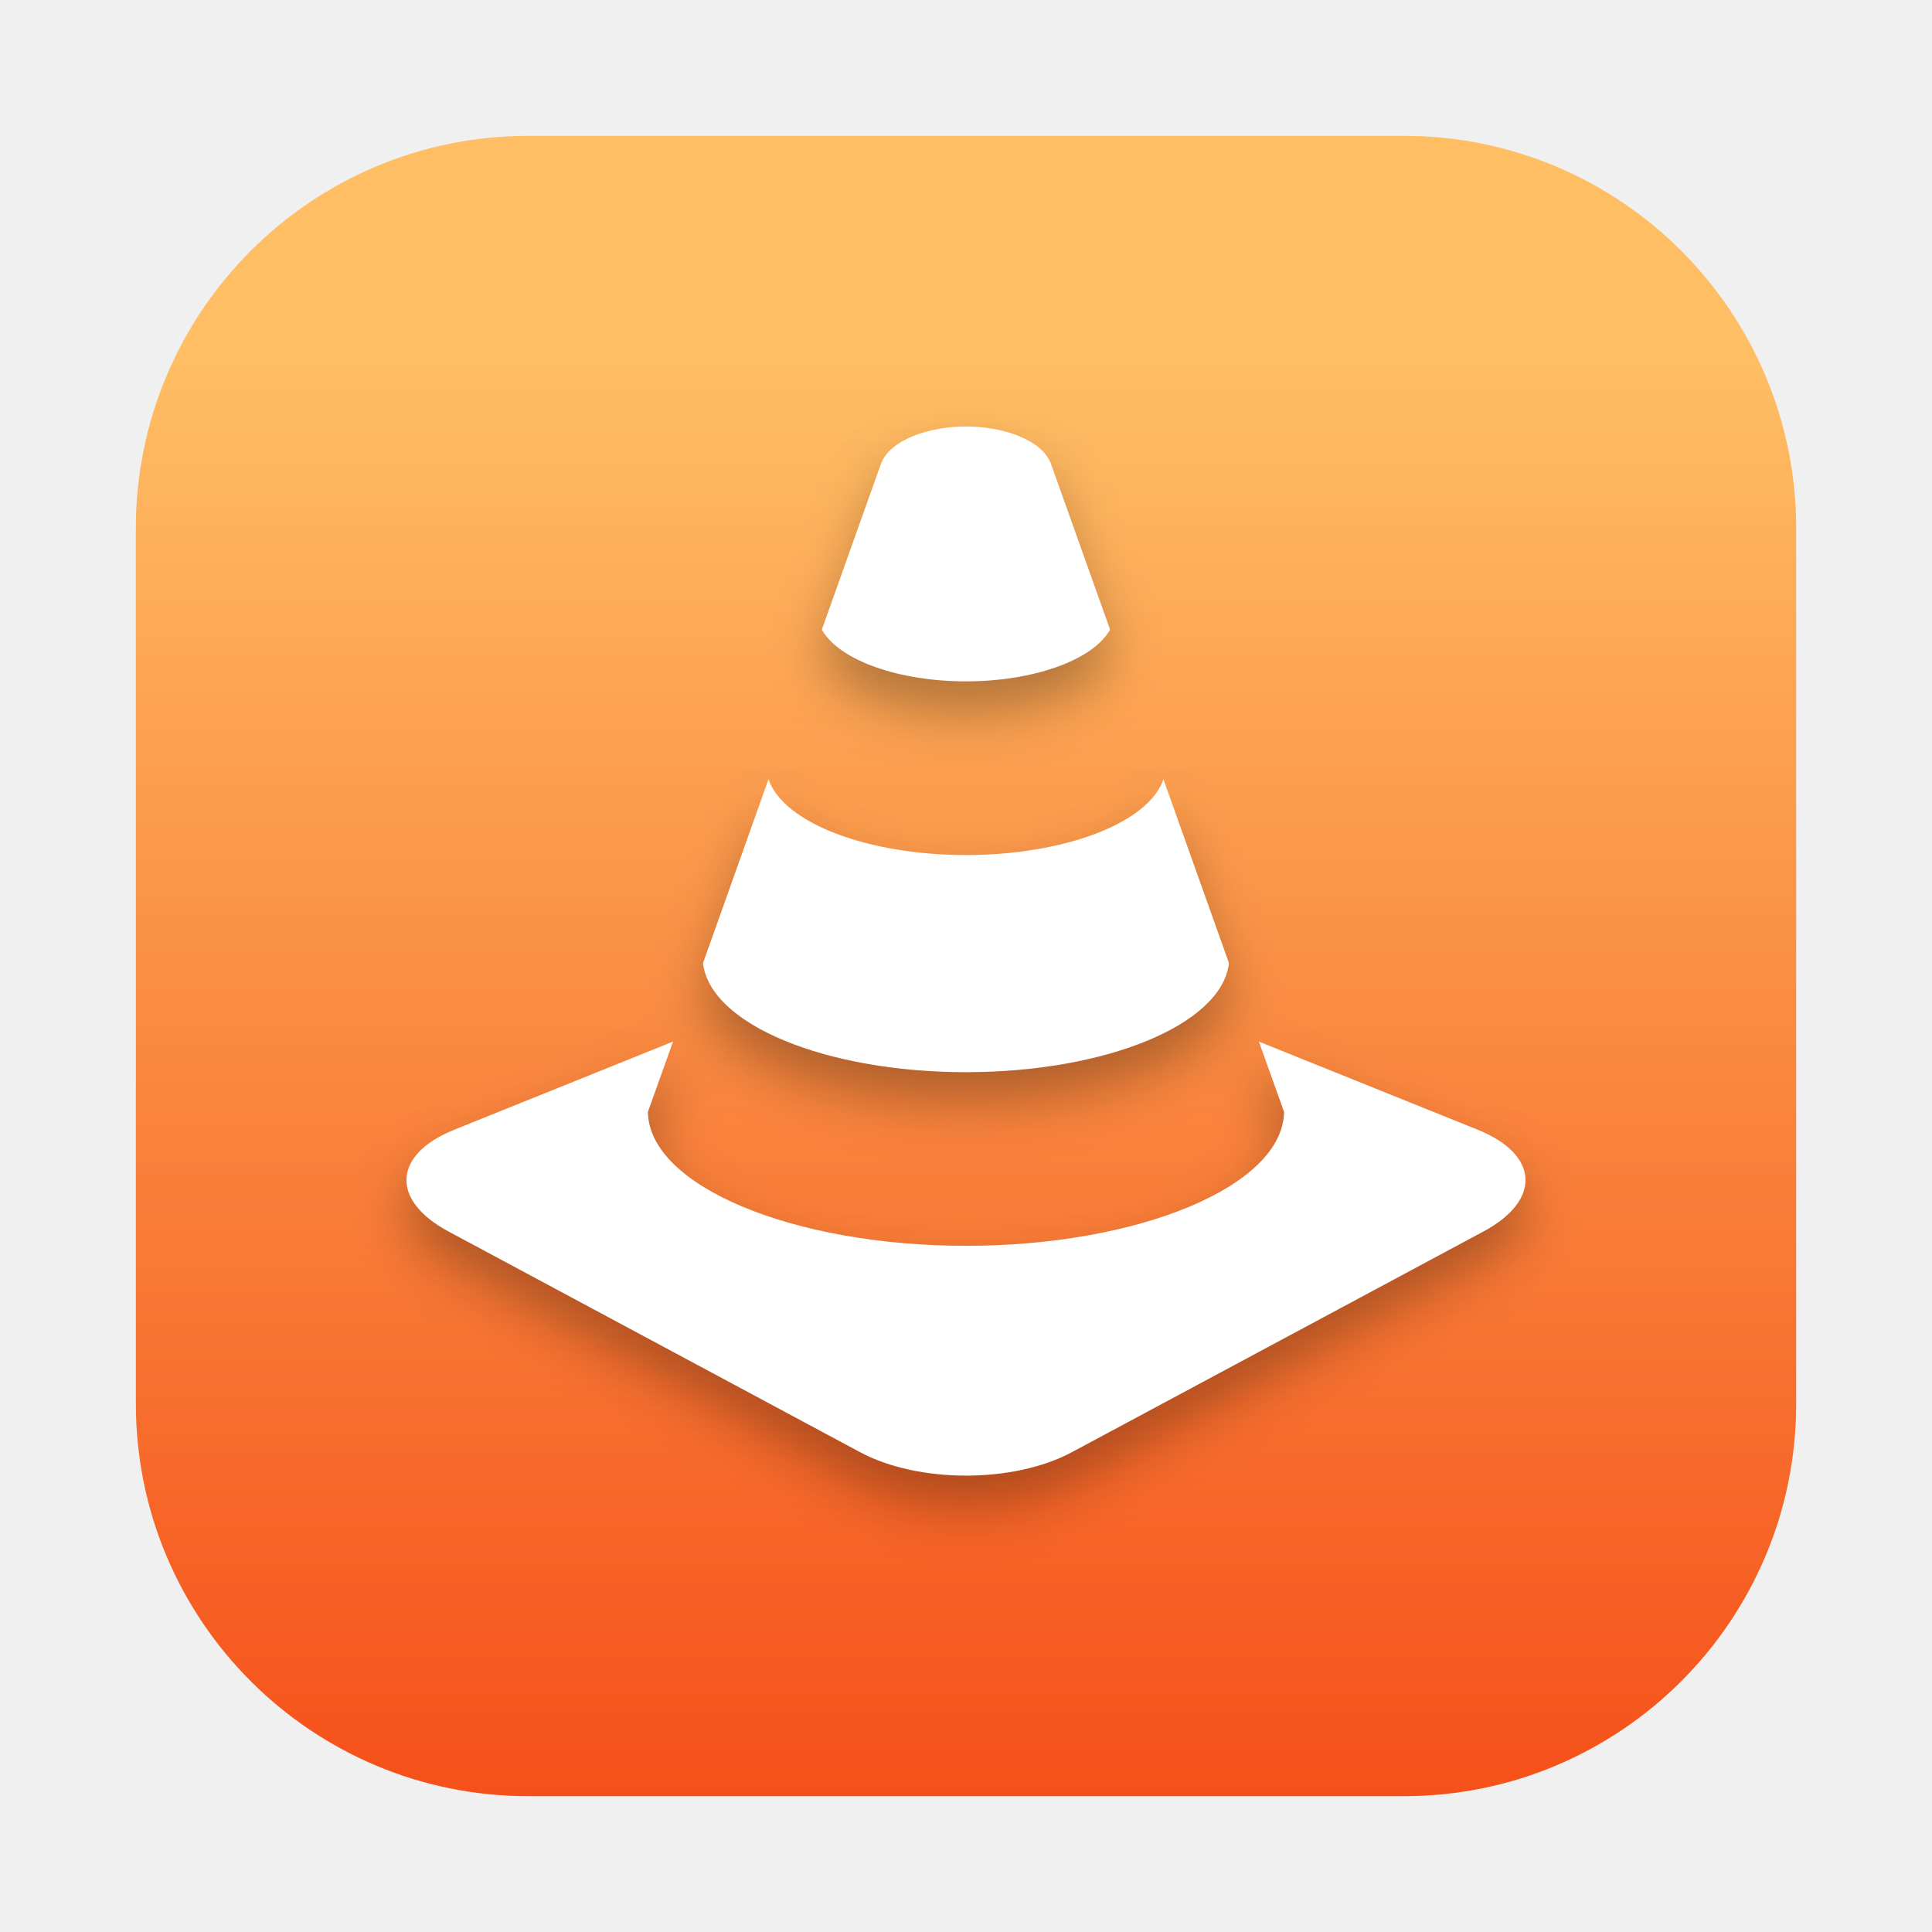
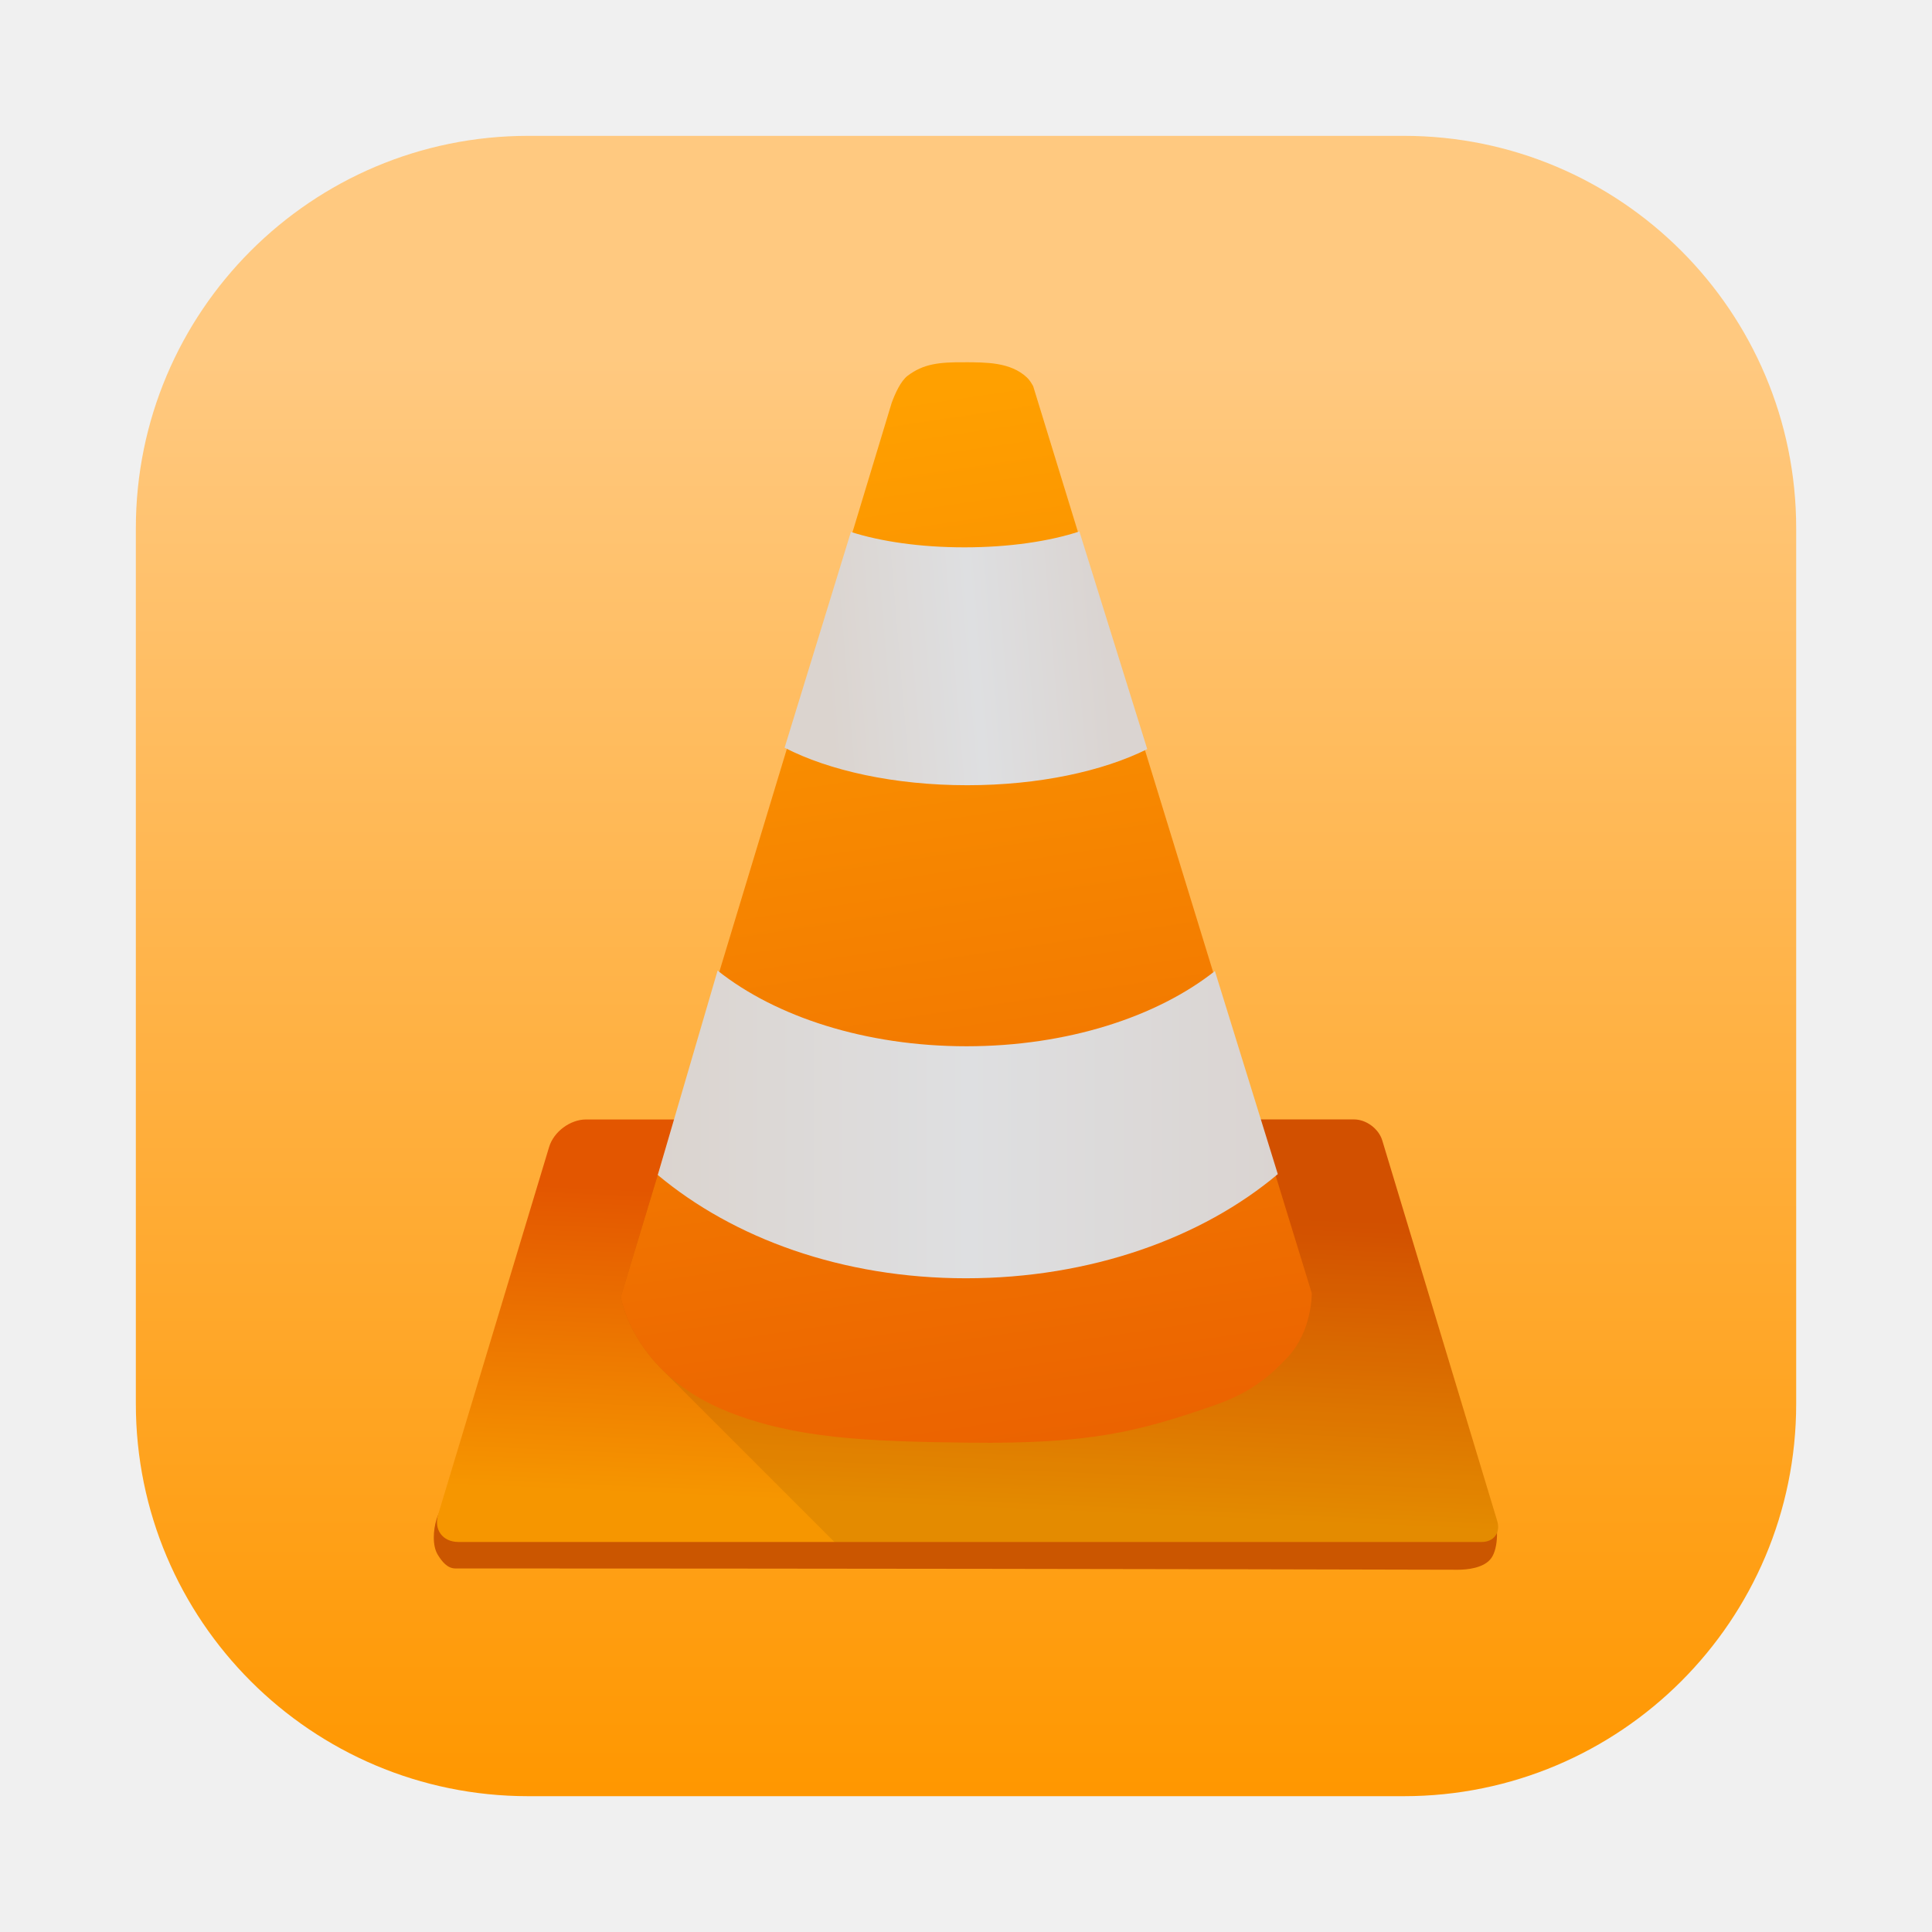
<svg xmlns="http://www.w3.org/2000/svg" id="Calculator" width="64" height="64" enable-background="new 0 0 1024 1024" image-rendering="optimizeSpeed" version="1.1" viewBox="0 0 64 64">
-   <defs id="defs12">
-     <linearGradient id="c" x1="520.32" x2="520.32" y1="-19.132" y2="1028.8" gradientTransform="matrix(.063633 0 0 .063633 -.56761 -.53897)" gradientUnits="userSpaceOnUse">
-       <stop stop-color="#ffbc64" offset="0" id="stop4" />
-       <stop stop-color="#f34f17" offset="1" id="stop6" />
+   <defs>
+     <linearGradient id="e" x1="46.226" x2="44.376" y1="82.088" y2="125.32" gradientTransform="matrix(.31451 0 0 .32087 -75.583 16.416)" gradientUnits="userSpaceOnUse">
+       <stop stop-color="#e35600" offset="0" />
+       <stop stop-color="#f69600" offset="1" />
    </linearGradient>
-     <filter id="filter827" x="-.058" y="-.062" width="1.116" height="1.124" color-interpolation-filters="sRGB">
-       <feGaussianBlur stdDeviation="0.898" id="feGaussianBlur9" />
-     </filter>
-     <filter id="filter827-6" x="-.058" y="-.062" width="1.116" height="1.124" color-interpolation-filters="sRGB">
-       <feGaussianBlur stdDeviation="0.898" id="feGaussianBlur848" />
-     </filter>
-     <linearGradient id="linearGradient1448" x1="3.969" x2="3.969" y1="16.404" y2="2.646" gradientTransform="matrix(3.4646,0,0,3.4646,2.6663,2.6663)" gradientUnits="userSpaceOnUse">
-       <stop stop-color="#f55019" offset="0" id="stop851" />
-       <stop stop-color="#ffbe64" offset="1" id="stop853" />
+     <linearGradient id="d" x1="413.99" x2="407.69" y1="545.2" y2="502.91" gradientTransform="matrix(1.25 0 0 1.25 -570.66 -622.75)" gradientUnits="userSpaceOnUse">
+       <stop stop-color="#e95c00" offset="0" />
+       <stop stop-color="#ffa000" offset="1" />
    </linearGradient>
-     <filter id="filter861" x="-.027" y="-.027" width="1.054" height="1.054" color-interpolation-filters="sRGB">
-       <feGaussianBlur stdDeviation="0.164" id="feGaussianBlur856" />
-     </filter>
+     <linearGradient id="b" x1="104.89" x2="246.87" y1="12.641" y2=".951" gradientTransform="matrix(.090077 0 0 .088761 -75.815 16.864)" gradientUnits="userSpaceOnUse">
+       <stop stop-color="#dbd4cf" offset="0" />
+       <stop stop-color="#dedfe1" offset=".529" />
+       <stop stop-color="#dad4d1" offset="1" />
+     </linearGradient>
+     <linearGradient id="linearGradient876" x1="17.961" x2="46.203" y1="39.217" y2="39.217" gradientTransform="translate(-91.943)" gradientUnits="userSpaceOnUse">
+       <stop stop-color="#dbd4cf" offset="0" />
+       <stop stop-color="#dedfe1" offset=".502" />
+       <stop stop-color="#dad4d1" offset="1" />
+     </linearGradient>
+     <linearGradient id="linearGradient1448" x1="3.969" x2="3.969" y1="16.404" y2="2.646" gradientTransform="matrix(3.4646 0 0 3.4646 2.6662 2.6662)" gradientUnits="userSpaceOnUse">
+       <stop stop-color="#ff9700" offset="0" />
+       <stop stop-color="#ffc980" offset="1" />
+     </linearGradient>
  </defs>
-   <g style="image-rendering:optimizeSpeed" id="g886" transform="translate(1.6932958e-5,1.6932958e-5)">
-     <rect x="4.5" y="4.5" width="55.001" height="55.001" ry="13" fill="url(#linearGradient1448)" stroke-opacity="0.953" stroke-width="0.314" id="rect863" style="fill:url(#linearGradient1448)" />
-     <g transform="translate(0,-0.11863)" stroke-width="6.056" id="g869">
-       <path d="m 32,36.636 c 4.615,0 8.478,-1.568 8.712,-3.615 -0.686,-1.925 -1.435,-4.024 -2.17,-6.087 -0.51,1.472 -3.33,2.509 -6.542,2.509 -3.211,0 -6.031,-1.038 -6.542,-2.509 -0.735,2.063 -1.483,4.162 -2.169,6.087 0.233,2.047 4.096,3.615 8.71,3.615 z M 32,23.69 c 2.169,0 4.184,-0.672 4.774,-1.714 -0.813,-2.283 -1.511,-4.242 -1.953,-5.478 -0.293,-0.824 -1.622,-1.252 -2.821,-1.252 -1.199,0 -2.528,0.428 -2.822,1.252 -0.441,1.236 -1.139,3.195 -1.953,5.478 0.59,1.043 2.606,1.714 4.774,1.714 z m 16.954,14.853 -7.251,-2.921 0.835,2.33 c -0.042,2.469 -4.835,4.436 -10.538,4.436 -5.702,0 -10.496,-1.968 -10.537,-4.436 l 0.834,-2.33 -7.25,2.921 c -2.033,0.819 -2.118,2.336 -0.189,3.37 l 13.636,7.312 c 1.929,1.034 5.085,1.034 7.013,0 l 13.636,-7.312 c 1.929,-1.034 1.843,-2.551 -0.189,-3.37 z" filter="url(#filter827)" opacity="0.3" id="path865" style="filter:url(#filter827-6)" />
-       <path d="m 31.999,35.636 c 4.615,0 8.478,-1.568 8.712,-3.615 -0.686,-1.925 -1.435,-4.024 -2.17,-6.087 -0.51,1.472 -3.33,2.509 -6.542,2.509 -3.211,0 -6.031,-1.038 -6.542,-2.509 -0.735,2.063 -1.483,4.162 -2.169,6.087 0.233,2.047 4.096,3.615 8.71,3.615 z m 0,-12.946 c 2.169,0 4.184,-0.672 4.774,-1.714 -0.813,-2.283 -1.511,-4.242 -1.953,-5.478 -0.293,-0.824 -1.622,-1.252 -2.821,-1.252 -1.199,0 -2.528,0.428 -2.822,1.252 -0.441,1.236 -1.139,3.195 -1.953,5.478 0.59,1.043 2.606,1.714 4.774,1.714 z m 16.954,14.853 -7.251,-2.921 0.835,2.33 c -0.042,2.469 -4.835,4.436 -10.538,4.436 -5.702,0 -10.496,-1.968 -10.537,-4.436 l 0.834,-2.33 -7.25,2.921 c -2.033,0.819 -2.118,2.336 -0.189,3.37 l 13.636,7.312 c 1.929,1.034 5.085,1.034 7.013,0 l 13.636,-7.312 c 1.929,-1.034 1.843,-2.551 -0.189,-3.37 z" fill="#ffffff" id="path867" />
+   <rect x="4.5" y="4.5" width="55.001" height="55.001" ry="13" fill="url(#linearGradient1448)" image-rendering="optimizeSpeed" stroke-opacity=".953" stroke-width=".314" />
+   <g transform="matrix(.72727 0 0 .72727 75.595 8.7273)">
+     <g fill-rule="evenodd" stroke-width="1.25">
+       <path d="m-83.081 55.692s-0.776 0.838-0.982 1.517c-0.144 0.475-0.2 1.183 0.059 1.607 0.19 0.311 0.439 0.625 0.803 0.625 15.831 0.003 33.338 0.026 45.656 0.059 0.417 0.001 1.208-0.072 1.532-0.536 0.331-0.472 0.322-1.526 0.089-2.053-0.245-0.555-1.398-0.803-1.398-0.803l-45.76-0.417z" fill="#cb5600" />
+       <path d="m-77.247 38.99c-0.723 0-1.474 0.557-1.684 1.251l-5.054 16.74c-0.21 0.694 0.203 1.254 0.926 1.254h46.605c0.551 0 0.867-0.425 0.707-0.954l-5.237-17.338c-0.16-0.529-0.73-0.954-1.282-0.954z" fill="url(#e)" />
+       <path d="m-73.218 38.99-2.449 8.086s0.259 1.687 1.868 3.296l7.864 7.864h29.482c0.551 0 0.868-0.423 0.708-0.952l-5.239-17.339c-0.16-0.529-0.728-0.955-1.279-0.955z" fill-opacity=".078" />
+       <path d="m-59.978 4.501c-1.202-0.013-1.909 0.077-2.618 0.61-0.324 0.243-0.579 0.821-0.732 1.237l-12.338 40.727s0.543 3.522 4.909 5.239c3.022 1.188 6.142 1.346 10.996 1.398 5.406 0.058 7.608-0.473 11.142-1.706 1.663-0.58 2.526-1.335 3.314-2.172 1.141-1.21 1.111-2.93 1.111-2.93l-12.69-41.315c-0.086-0.156-0.179-0.296-0.28-0.391-0.754-0.715-1.896-0.69-2.813-0.699z" fill="url(#d)" />
+       <path d="m-54.779 12.207c-1.351 0.447-3.197 0.724-5.236 0.724-2.005 0-3.826-0.268-5.171-0.702l-3.02 9.828c2.03 1.047 5.003 1.709 8.318 1.709 3.249 0 6.173-0.634 8.2-1.645z" fill="url(#b)" />
    </g>
+     <path d="m-71.258 32.209-2.725 9.31c3.451 2.883 8.395 4.705 14.039 4.705 5.67 0 10.752-1.838 14.203-4.744l-2.865-9.25c-2.637 2.086-6.726 3.426-11.314 3.426-4.604 0-8.701-1.349-11.338-3.447z" fill="url(#linearGradient876)" stroke-linecap="round" stroke-linejoin="round" stroke-width="3" style="paint-order:stroke fill markers" />
  </g>
</svg>
